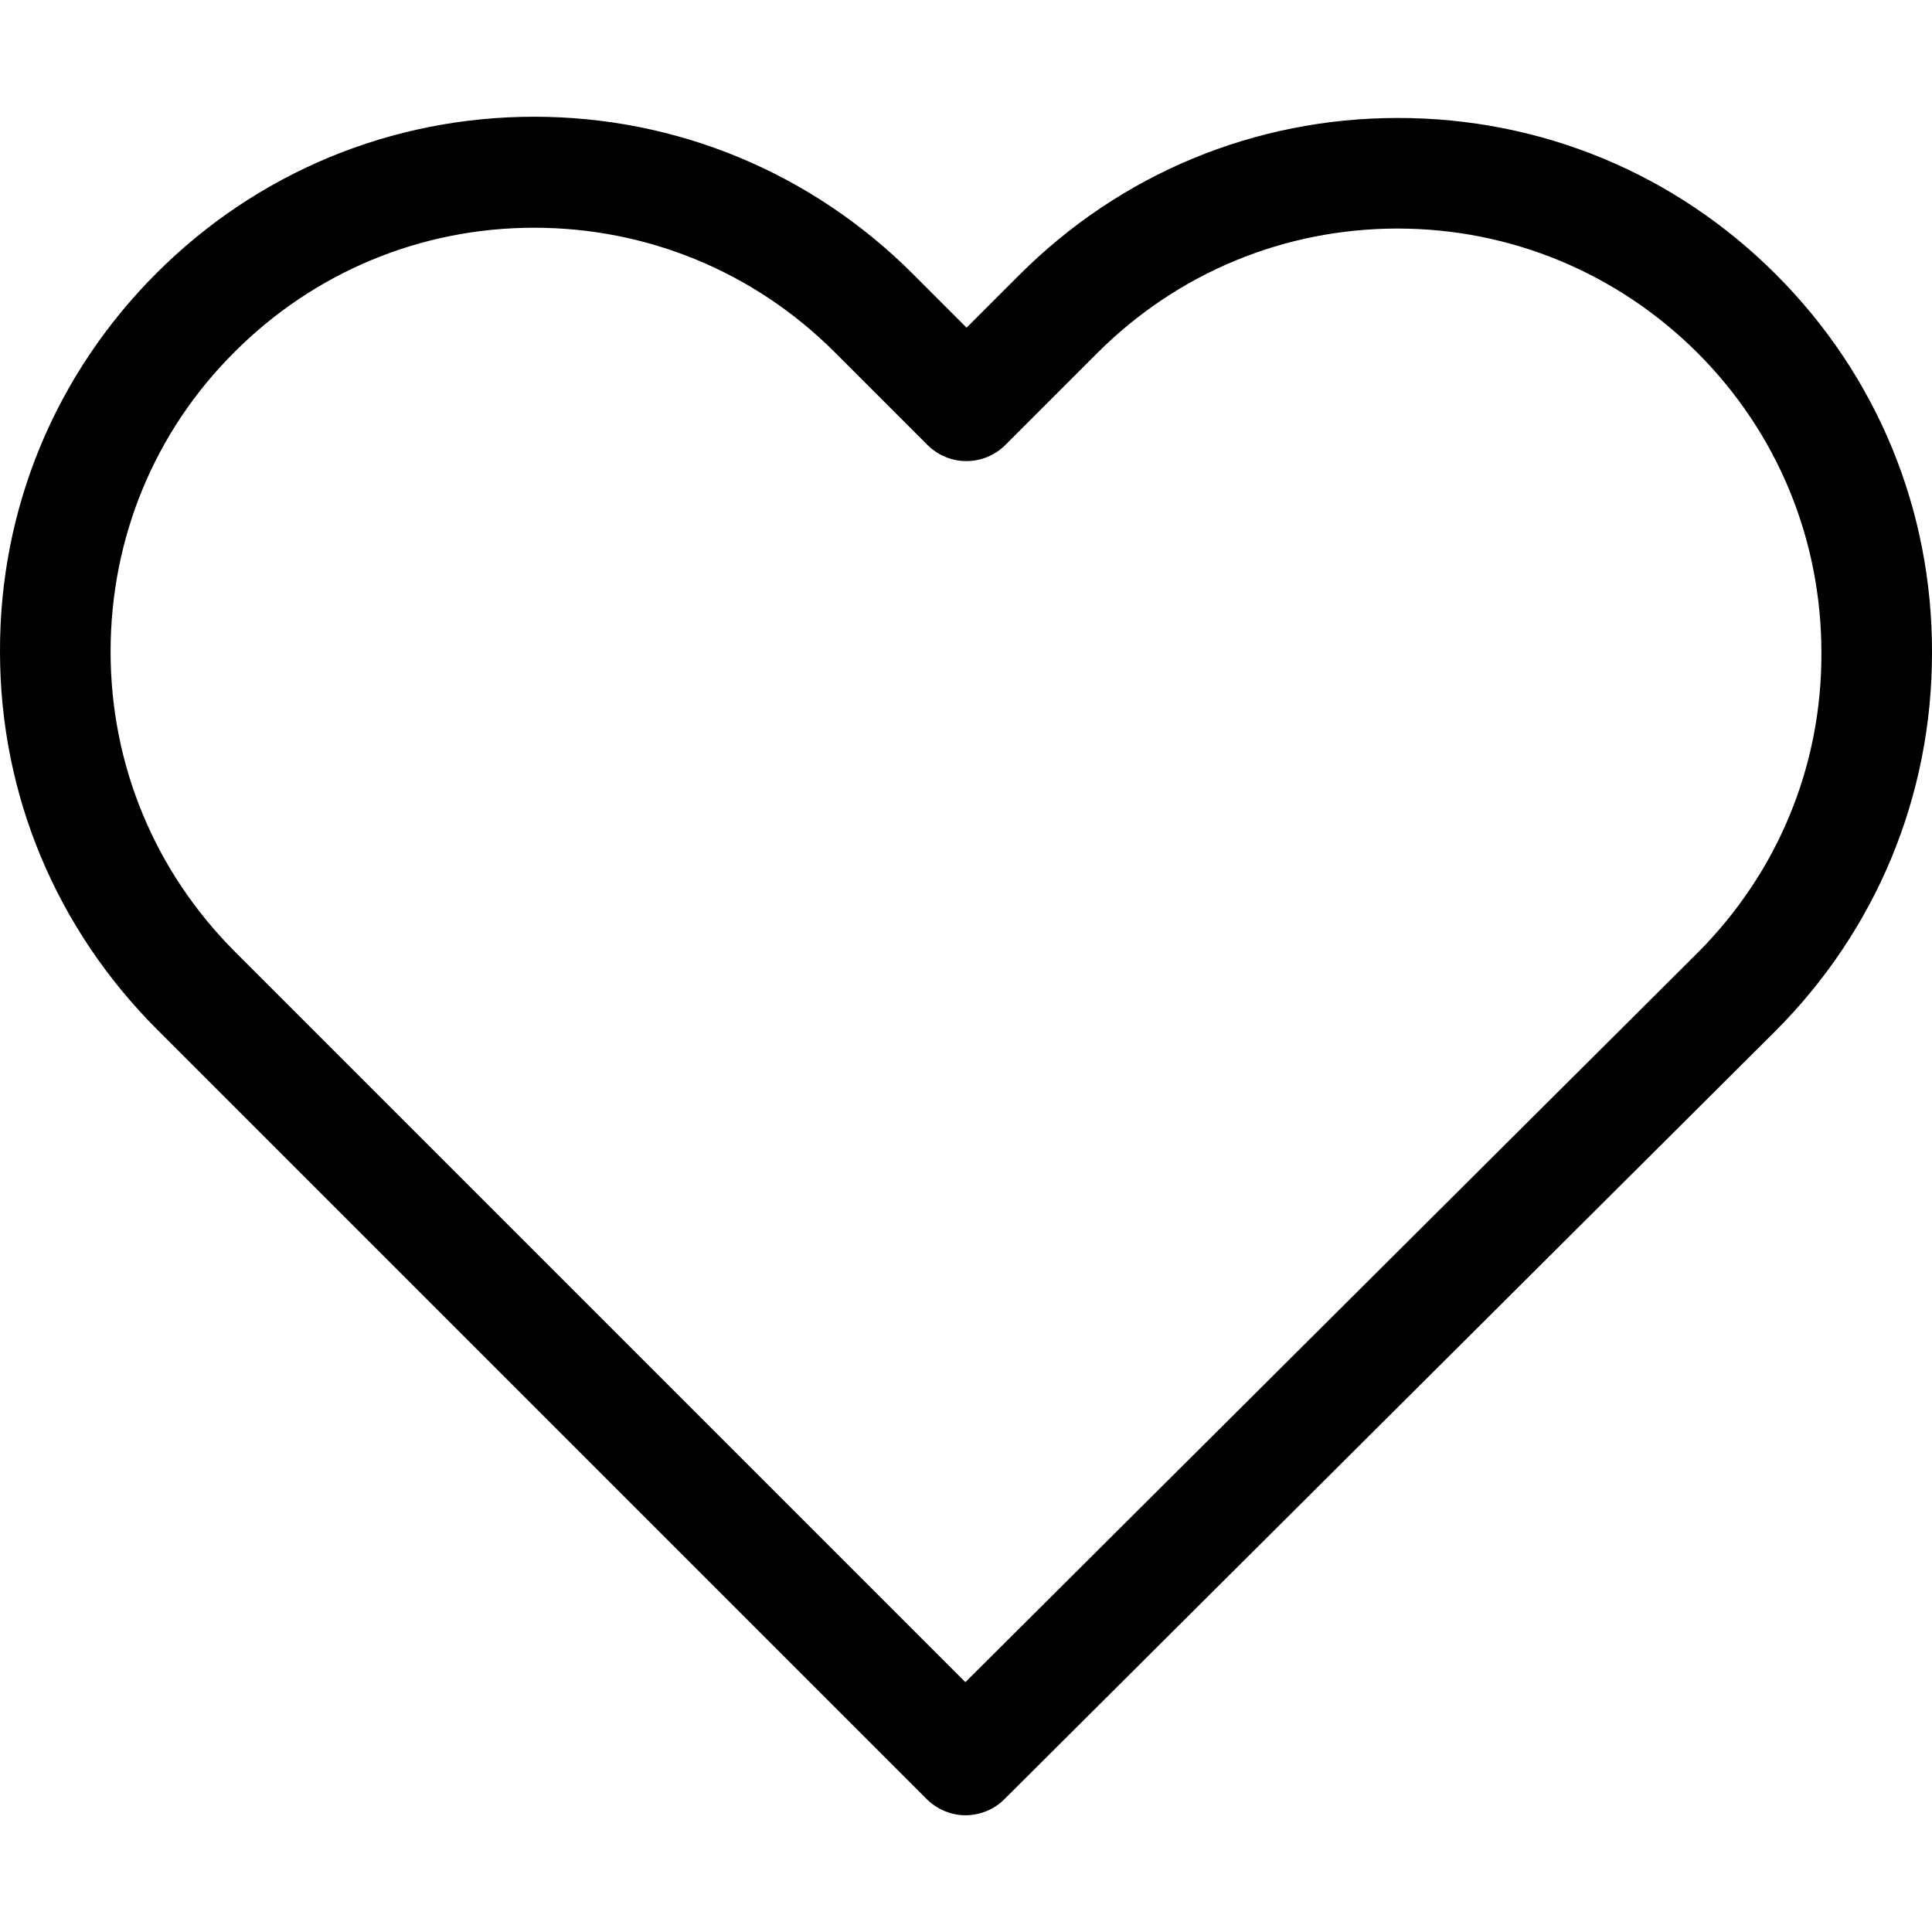
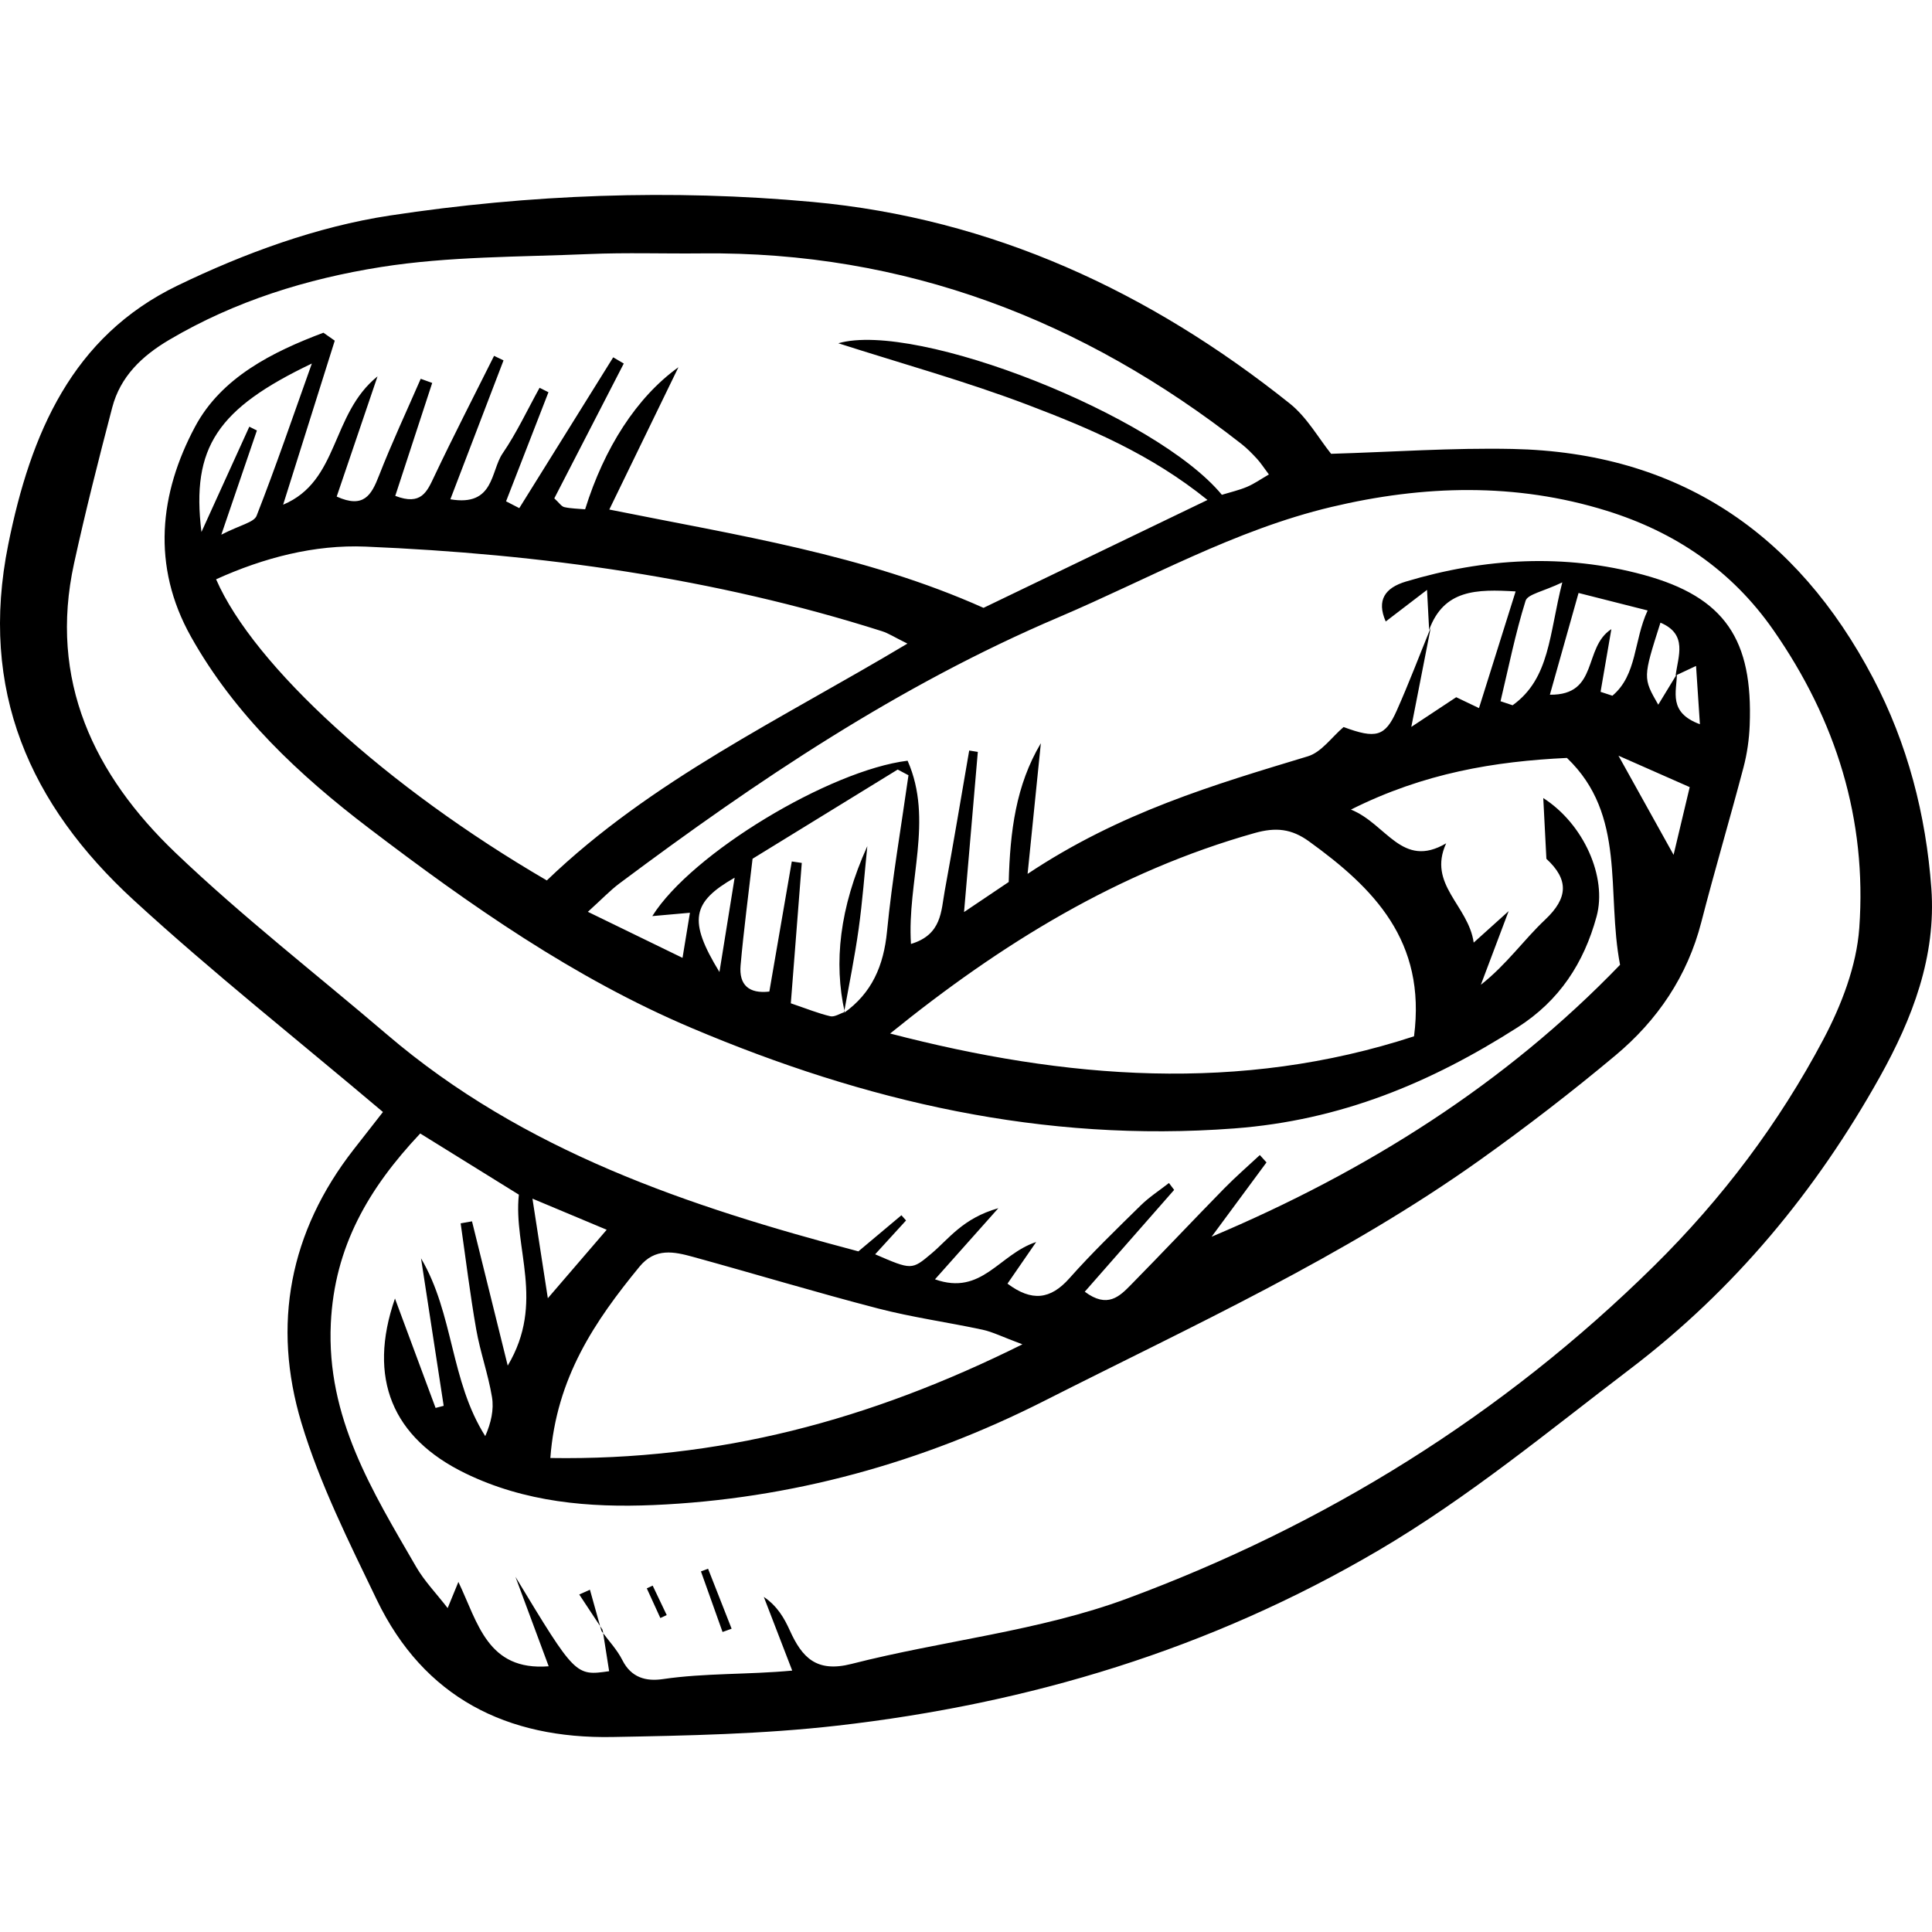
- <svg xmlns="http://www.w3.org/2000/svg" version="1.1" id="Capa_1" x="0px" y="0px" viewBox="0 0 471.701 471.701" style="enable-background:new 0 0 471.701 471.701;" xml:space="preserve">
+ <svg xmlns="http://www.w3.org/2000/svg" version="1.1" viewBox="0 0 390.675 390.675" enable-background="new 0 0 390.675 390.675">
  <g>
-     <path d="M433.601,67.001c-24.7-24.7-57.4-38.2-92.3-38.2s-67.7,13.6-92.4,38.3l-12.9,12.9l-13.1-13.1   c-24.7-24.7-57.6-38.4-92.5-38.4c-34.8,0-67.6,13.6-92.2,38.2c-24.7,24.7-38.3,57.5-38.2,92.4c0,34.9,13.7,67.6,38.4,92.3   l187.8,187.8c2.6,2.6,6.1,4,9.5,4c3.4,0,6.9-1.3,9.5-3.9l188.2-187.5c24.7-24.7,38.3-57.5,38.3-92.4   C471.801,124.501,458.301,91.701,433.601,67.001z M414.401,232.701l-178.7,178l-178.3-178.3c-19.6-19.6-30.4-45.6-30.4-73.3   s10.7-53.7,30.3-73.2c19.5-19.5,45.5-30.3,73.1-30.3c27.7,0,53.8,10.8,73.4,30.4l22.6,22.6c5.3,5.3,13.8,5.3,19.1,0l22.4-22.4   c19.6-19.6,45.7-30.4,73.3-30.4c27.6,0,53.6,10.8,73.2,30.3c19.6,19.6,30.3,45.6,30.3,73.3   C444.801,187.101,434.001,213.101,414.401,232.701z" />
+     <path d="m77.438,224.861c-17.442-14.747-34.476-28.22-50.43-42.869-20.968-19.253-31.298-42.37-25.335-71.917 4.534-22.465 12.923-42.018 34.185-52.312 13.503-6.538 28.247-11.943 42.992-14.182 28.218-4.284 56.922-5.37 85.438-2.75 36.331,3.337 68.198,18.155 96.518,40.764 3.499,2.793 5.839,7.038 8.36,10.169 12.286-0.362 24.493-1.234 36.676-0.981 33.53,0.696 57.492,16.998 72.906,46.31 6.981,13.275 10.71,27.681 11.794,42.537 1.003,13.744-3.799,26.292-10.438,38.174-12.871,23.037-29.403,42.991-50.423,58.986-16.634,12.657-32.659,25.964-50.888,36.688-34.057,20.036-70.688,31.043-109.504,35.472-15.044,1.717-30.286,2.02-45.45,2.294-21.317,0.386-38.11-7.935-47.65-27.746-5.623-11.677-11.516-23.433-15.234-35.772-5.978-19.841-2.412-38.661 10.558-55.286 1.995-2.557 3.993-5.108 5.925-7.579zm261.656-88.559c-0.052,3.579-1.809,7.775 4.65,10.145-0.282-4.256-0.511-7.723-0.78-11.785-2.262,1.059-3.195,1.496-4.128,1.933 0.489-3.929 2.5-8.324-3.072-10.685-3.554,11.163-3.554,11.163-0.444,16.591 1.34-2.199 2.555-4.195 3.774-6.199zm-50.104-8.945c-0.105-1.995-0.211-3.989-0.427-8.075-3.703,2.834-6.028,4.613-8.353,6.392-1.895-4.336-0.129-6.81 4.08-8.074 15.895-4.775 32.09-5.695 48.044-1.36 16.554,4.498 22.148,13.191 21.477,30.401-0.111,2.854-0.521,5.756-1.248,8.516-2.758,10.465-5.842,20.845-8.54,31.324-2.815,10.935-8.864,19.825-17.335,26.913-8.85,7.405-18.022,14.47-27.42,21.168-27.488,19.587-58.171,33.554-88.1,48.713-24.67,12.495-51.206,19.879-79.035,21.066-13.004,0.555-25.984-0.555-38.054-6.426-14.746-7.172-19.797-19.199-14.212-35.339 2.862,7.707 5.538,14.916 8.214,22.124 0.546-0.142 1.092-0.283 1.637-0.425-1.527-9.942-3.053-19.884-4.58-29.827 6.637,11.263 5.893,24.755 12.986,35.954 1.178-2.682 1.78-5.369 1.363-7.889-0.765-4.617-2.381-9.09-3.191-13.702-1.249-7.11-2.117-14.287-3.146-21.435 0.765-0.136 1.53-0.272 2.295-0.408 2.263,9.139 4.526,18.279 7.224,29.176 7.629-12.789 1.091-23.804 2.25-34.57-6.802-4.218-13.167-8.165-19.945-12.368-10.448,11.096-17.338,22.879-18.077,38.388-0.907,19.039 8.408,33.966 17.267,49.268 1.649,2.847 4.011,5.281 6.359,8.313 0.974-2.374 1.465-3.569 2.171-5.29 3.955,8.276 5.879,18.038 18.257,17.058-2.375-6.392-4.549-12.244-6.723-18.096 12.144,20.07 12.144,20.07 18.948,19.091-0.438-2.781-0.875-5.561-1.313-8.342l-.243,.211c1.433,1.954 3.159,3.761 4.233,5.895 1.796,3.572 4.81,4.329 8.179,3.835 8.555-1.254 17.228-0.883 26.164-1.722-2.025-5.253-3.885-10.078-5.745-14.903 2.758,1.878 4.131,4.289 5.27,6.807 2.461,5.44 5.363,8.559 12.46,6.746 18.51-4.729 37.969-6.633 55.733-13.215 40.024-14.83 75.908-37.037 106.52-67.233 13.773-13.586 25.31-28.885 34.306-45.904 3.637-6.88 6.68-14.802 7.229-22.448 1.576-21.961-4.679-42.035-17.357-60.238-8.48-12.176-19.976-19.873-33.734-24.147-18.376-5.71-37-5.201-55.667-0.762-19.554,4.65-36.906,14.537-55.171,22.312-32.219,13.716-60.93,32.997-88.774,53.807-1.868,1.397-3.492,3.12-6.392,5.743 7.022,3.415 12.645,6.151 19.142,9.311 0.633-3.856 1.025-6.244 1.498-9.121-2.753,0.245-4.923,0.438-7.611,0.677 7.969-12.728 35.933-29.497 51.624-31.422 5.303,12.005-0.138,24.448 0.682,37.054 6.255-1.872 6.078-6.647 6.83-10.742 1.734-9.442 3.308-18.913 4.946-28.372 0.581,0.093 1.161,0.186 1.742,0.279-0.878,10.209-1.756,20.417-2.785,32.383 4.259-2.865 6.814-4.584 9.033-6.076 0.277-10.276 1.448-19.574 6.498-28.06-0.815,8.031-1.63,16.062-2.681,26.42 18.727-12.472 37.721-18.035 56.684-23.778 2.75-0.833 4.826-3.889 7.215-5.917 6.528,2.419 8.392,1.959 10.737-3.302 2.459-5.519 4.601-11.178 6.881-16.777-1.144,5.845-2.287,11.69-3.924,20.054 4.474-2.959 7.083-4.684 9.08-6.005 1.501,0.717 2.817,1.346 4.605,2.201 2.594-8.262 4.92-15.666 7.409-23.593-7.909-0.476-14.506-0.394-17.489,7.763zm-118.367,77.497c5.698-4.028 8.066-9.578 8.742-16.497 1.033-10.571 2.853-21.065 4.34-31.591-0.726-0.385-1.452-0.77-2.178-1.155-9.699,5.961-19.399,11.922-29.349,18.037-0.836,7.283-1.785,14.407-2.422,21.558-0.354,3.975 1.708,5.785 5.815,5.301 1.545-8.951 3.042-17.63 4.54-26.308 0.673,0.098 1.347,0.195 2.02,0.293-0.739,9.458-1.478,18.917-2.218,28.389 3.215,1.089 5.553,2.045 7.982,2.615 0.858,0.202 1.938-0.541 2.917-0.853l-.189,.211zm142.077-31.192c-0.205-3.987-0.41-7.974-0.632-12.285 8.192,5.248 12.955,15.99 10.775,23.97-2.564,9.384-7.499,16.994-15.956,22.392-17.575,11.216-35.777,18.821-57.311,20.445-38.663,2.916-74.612-5.452-109.669-20.287-23.861-10.098-44.917-24.903-65.321-40.436-14.056-10.701-27.106-22.898-35.969-38.714-8.036-14.339-6.367-29.011 0.833-42.475 5.317-9.945 15.636-15.113 25.95-18.992 0.764,0.536 1.528,1.072 2.292,1.608-3.48,11.055-6.96,22.111-10.44,33.166 11.378-4.768 9.595-18.292 19.088-25.947-3.082,9.072-5.678,16.716-8.256,24.306 5.455,2.474 7.021-0.31 8.52-4.151 2.594-6.645 5.624-13.12 8.471-19.666 0.774,0.28 1.548,0.559 2.322,0.839-2.482,7.588-4.964,15.175-7.47,22.838 5.279,2.034 6.429-0.865 7.902-3.973 3.879-8.184 8.034-16.238 12.079-24.344 0.637,0.307 1.274,0.613 1.911,0.92-3.512,9.175-7.024,18.35-10.751,28.087 8.909,1.524 8.122-5.701 10.559-9.264 2.858-4.179 5.019-8.835 7.482-13.284 0.599,0.3 1.197,0.6 1.796,0.899-2.857,7.353-5.715,14.706-8.572,22.059 0.89,0.459 1.781,0.918 2.671,1.378 6.331-10.165 12.663-20.33 18.994-30.496 0.712,0.419 1.425,0.838 2.137,1.256-4.693,9.107-9.385,18.214-14.048,27.263 0.978,0.888 1.434,1.641 2.028,1.773 1.384,0.307 2.834,0.315 4.206,0.439 3.855-12.369 10.371-22.615 18.867-28.728-4.954,10.199-9.329,19.205-13.979,28.778 25.842,5.211 51.553,9.093 75.67,19.88 14.731-7.096 29.615-14.267 45.289-21.817-11.482-9.279-23.839-14.471-36.254-19.199-12.54-4.776-25.534-8.36-38.398-12.488 15.837-4.563 64.323,14.577 77.559,30.642 1.667-0.513 3.446-0.912 5.099-1.612 1.483-0.628 2.828-1.585 4.411-2.5-1.089-1.451-1.666-2.369-2.391-3.151-0.981-1.06-1.998-2.113-3.132-3.001-32.07-25.117-68.112-38.989-109.21-38.55-7.597,0.081-15.205-0.193-22.789,0.134-14.036,0.605-28.231,0.439-42.038,2.625-14.929,2.364-29.533,6.876-42.811,14.724-5.508,3.255-9.877,7.401-11.522,13.685-2.739,10.458-5.402,20.946-7.713,31.504-5.179,23.653 4.019,42.778 20.512,58.535 13.565,12.961 28.465,24.523 42.749,36.733 27.664,23.646 61.054,34.798 95.336,43.862 2.964-2.488 5.833-4.896 8.702-7.304 0.312,0.352 0.624,0.703 0.936,1.055-2.046,2.241-4.093,4.482-6.248,6.842 7.41,3.203 7.405,3.196 11.397-0.161 3.528-2.966 6.3-7.11 13.515-9.165-5.205,5.844-8.688,9.755-12.813,14.387 9.498,3.376 12.922-5.073 20.463-7.543-2.453,3.559-4.079,5.917-5.802,8.417 4.891,3.655 8.673,3.25 12.521-1.085 4.558-5.134 9.516-9.92 14.419-14.736 1.724-1.693 3.798-3.03 5.712-4.529 0.35,0.464 0.7,0.928 1.05,1.392-6.02,6.858-12.04,13.715-18.073,20.589 4.576,3.426 7.025,0.953 9.311-1.371 6.34-6.445 12.539-13.03 18.864-19.49 2.307-2.357 4.81-4.521 7.224-6.773 0.449,0.496 0.897,0.991 1.346,1.487-3.7,5.01-7.4,10.02-11.1,15.029 31.452-13.267 59.47-30.988 82.596-54.986-2.834-14.774 1.355-30.282-10.744-41.835-14.569,0.693-28.888,3.033-43.672,10.446 7.22,2.905 10.31,12.074 19.254,6.821-3.833,8.331 4.511,12.536 5.566,20.079 2.926-2.636 4.996-4.501 7.067-6.367-1.872,4.963-3.744,9.926-5.616,14.889 5.211-4.091 8.665-9.081 12.986-13.151 4.673-4.402 4.822-8.106 0.263-12.317zm-202.125,4.372c21.133-20.301 47.3-32.556 72.918-47.89-2.676-1.32-3.853-2.097-5.146-2.508-33.963-10.793-68.958-15.616-104.402-17.103-10.346-0.434-20.608,2.247-30.248,6.606 7.621,17.523 34.455,42.009 66.878,60.895zm69.422,30.959c35.446,9.224 70.745,12.073 105.937,0.561 2.513-19.305-8.169-29.978-21.244-39.424-3.509-2.535-6.675-2.894-10.979-1.681-27.527,7.757-51.262,22.354-73.714,40.544zm-68.709,85.835c33.973,0.541 64.497-7.593 95.457-22.987-4.127-1.538-6.038-2.521-8.068-2.957-7.02-1.508-14.168-2.488-21.106-4.289-12.529-3.252-24.927-7.002-37.41-10.434-3.846-1.058-7.668-1.903-10.85,1.98-8.991,10.97-16.824,22.435-18.023,38.687zm-70.553-187.253c3.754-8.257 6.718-14.775 9.682-21.294 0.509,0.257 1.019,0.514 1.528,0.772-2.15,6.296-4.299,12.592-7.193,21.066 3.861-1.99 6.607-2.474 7.137-3.827 3.873-9.882 7.301-19.937 11.171-30.782-19.059,9.105-24.422,16.909-22.325,34.065zm285.103,19.642c-0.801,4.652-1.492,8.666-2.183,12.68 0.797,0.262 1.594,0.524 2.392,0.786 5.03-4.229 4.277-11.103 7.124-17.237-5.066-1.284-9.116-2.311-13.967-3.54-1.994,7.076-3.781,13.415-5.799,20.575 9.987,0.125 6.643-9.533 12.433-13.264zm-22.411,14.582c0.814,0.272 1.627,0.543 2.441,0.815 7.578-5.447 7.367-14.376 10.047-24.848-3.903,1.871-7.006,2.379-7.426,3.726-2.078,6.646-3.445,13.515-5.062,20.307zm-195.758,100.581c1.143,7.403 1.976,12.797 3.11,20.138 4.775-5.554 8.056-9.371 11.903-13.845-5.349-2.241-9.247-3.876-15.013-6.293zm230.751-69.521c1.305-5.484 2.267-9.523 3.26-13.693-4.9-2.163-8.961-3.955-14.405-6.358 4.052,7.29 7.229,13.005 11.145,20.051zm-192.94,23.695c0.972-6.03 1.943-12.059 3.074-19.075-8.637,4.939-9.439,8.653-3.074,19.075z" />
+     <path d="m143.178,317.214c1.588,4.043 3.175,8.086 4.763,12.129-0.611,0.221-1.222,0.443-1.834,0.664-1.455-4.082-2.911-8.165-4.366-12.247 0.478-0.182 0.957-0.363 1.437-0.546z" />
+     <path d="m131.979,320.633c0.947,1.985 1.893,3.97 2.839,5.955-0.429,0.199-0.858,0.398-1.287,0.598-0.914-2-1.827-4.001-2.741-6.001 0.397-0.184 0.793-0.368 1.189-0.552z" />
+     <path d="m121.862,329.597c-1.577-2.391-3.154-4.781-4.73-7.172 0.72-0.321 1.44-0.641 2.16-0.962 0.777,2.78 1.555,5.559 2.33,8.342-0.002,0.003 0.24-0.208 0.24-0.208z" />
+     <path d="m276.161,136.008c-1.543,3.78-3.086,7.561-4.63,11.341 1.543-3.78 3.086-7.56 4.63-11.341z" />
+     <path d="m280.498,125.172c-1.54,3.778-3.08,7.557-4.62,11.335 1.54-3.779 3.08-7.557 4.62-11.335z" />
+     <path d="m170.81,204.644c-2.223-9.894-1.091-21.024 4.575-33.548-0.569,5.572-0.977,11.166-1.75,16.709-0.792,5.679-1.942,11.309-2.974,17.004-0.038,0.045 0.149-0.165 0.149-0.165z" />
  </g>
-   <g>
- </g>
-   <g>
- </g>
-   <g>
- </g>
-   <g>
- </g>
-   <g>
- </g>
-   <g>
- </g>
-   <g>
- </g>
-   <g>
- </g>
-   <g>
- </g>
-   <g>
- </g>
-   <g>
- </g>
-   <g>
- </g>
-   <g>
- </g>
-   <g>
- </g>
-   <g>
- </g>
</svg>
